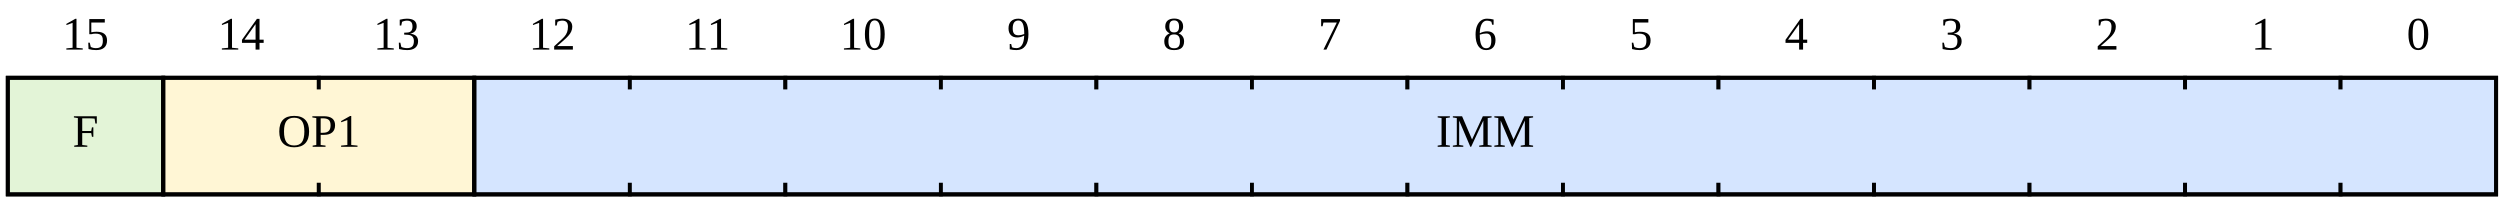
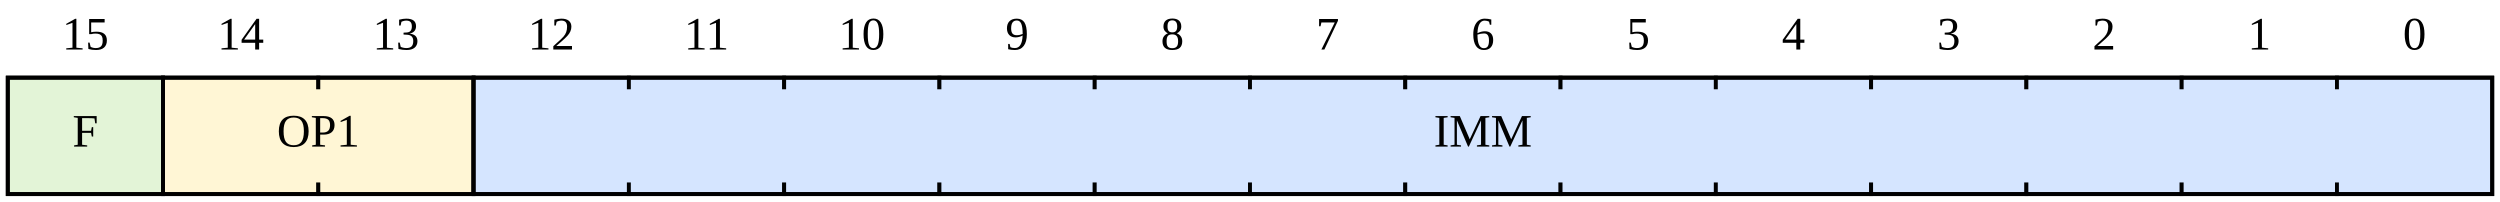
- <svg xmlns="http://www.w3.org/2000/svg" version="1.1" width="643" height="51">
-   <rect x="0" y="0" width="643" height="51" stroke="white" fill="white" />
+ <svg xmlns="http://www.w3.org/2000/svg" version="1.1" width="644" height="52">
+   <rect x="0" y="0" width="644" height="52" stroke="white" fill="white" />
  <text x="22.0" y="10.0" fill="black" text-anchor="middle" dominant-baseline="middle">15</text>
  <text x="62.0" y="10.0" fill="black" text-anchor="middle" dominant-baseline="middle">14</text>
  <text x="102.0" y="10.0" fill="black" text-anchor="middle" dominant-baseline="middle">13</text>
  <text x="142.0" y="10.0" fill="black" text-anchor="middle" dominant-baseline="middle">12</text>
  <text x="182.0" y="10.0" fill="black" text-anchor="middle" dominant-baseline="middle">11</text>
  <text x="222.0" y="10.0" fill="black" text-anchor="middle" dominant-baseline="middle">10</text>
  <text x="262.0" y="10.0" fill="black" text-anchor="middle" dominant-baseline="middle">9</text>
  <text x="302.0" y="10.0" fill="black" text-anchor="middle" dominant-baseline="middle">8</text>
  <text x="342.0" y="10.0" fill="black" text-anchor="middle" dominant-baseline="middle">7</text>
  <text x="382.0" y="10.0" fill="black" text-anchor="middle" dominant-baseline="middle">6</text>
  <text x="422.0" y="10.0" fill="black" text-anchor="middle" dominant-baseline="middle">5</text>
  <text x="462.0" y="10.0" fill="black" text-anchor="middle" dominant-baseline="middle">4</text>
  <text x="502.0" y="10.0" fill="black" text-anchor="middle" dominant-baseline="middle">3</text>
  <text x="542.0" y="10.0" fill="black" text-anchor="middle" dominant-baseline="middle">2</text>
  <text x="582.0" y="10.0" fill="black" text-anchor="middle" dominant-baseline="middle">1</text>
  <text x="622.0" y="10.0" fill="black" text-anchor="middle" dominant-baseline="middle">0</text>
  <rect x="2" y="20" width="40" height="30" stroke="black" fill="#e3f4d7" />
  <rect x="2" y="20" width="40" height="30" stroke="black" fill="none" />
  <text x="22.0" y="35.0" fill="black" text-anchor="middle" dominant-baseline="middle">F</text>
  <rect x="42" y="20" width="40" height="30" stroke="black" fill="#fff6d5" />
  <rect x="82" y="20" width="40" height="30" stroke="black" fill="#fff6d5" />
  <rect x="45" y="23" width="74" height="24" stroke="none" fill="#fff6d5" />
  <rect x="42" y="20" width="80" height="30" stroke="black" fill="none" />
  <text x="82.0" y="35.0" fill="black" text-anchor="middle" dominant-baseline="middle">OP1</text>
  <rect x="122" y="20" width="40" height="30" stroke="black" fill="#d5e5ff" />
  <rect x="162" y="20" width="40" height="30" stroke="black" fill="#d5e5ff" />
  <rect x="202" y="20" width="40" height="30" stroke="black" fill="#d5e5ff" />
  <rect x="242" y="20" width="40" height="30" stroke="black" fill="#d5e5ff" />
  <rect x="282" y="20" width="40" height="30" stroke="black" fill="#d5e5ff" />
  <rect x="322" y="20" width="40" height="30" stroke="black" fill="#d5e5ff" />
  <rect x="362" y="20" width="40" height="30" stroke="black" fill="#d5e5ff" />
  <rect x="402" y="20" width="40" height="30" stroke="black" fill="#d5e5ff" />
  <rect x="442" y="20" width="40" height="30" stroke="black" fill="#d5e5ff" />
  <rect x="482" y="20" width="40" height="30" stroke="black" fill="#d5e5ff" />
  <rect x="522" y="20" width="40" height="30" stroke="black" fill="#d5e5ff" />
  <rect x="562" y="20" width="40" height="30" stroke="black" fill="#d5e5ff" />
  <rect x="602" y="20" width="40" height="30" stroke="black" fill="#d5e5ff" />
  <rect x="125" y="23" width="514" height="24" stroke="none" fill="#d5e5ff" />
  <rect x="122" y="20" width="520" height="30" stroke="black" fill="none" />
  <text x="382.0" y="35.0" fill="black" text-anchor="middle" dominant-baseline="middle">IMM</text>
</svg>
